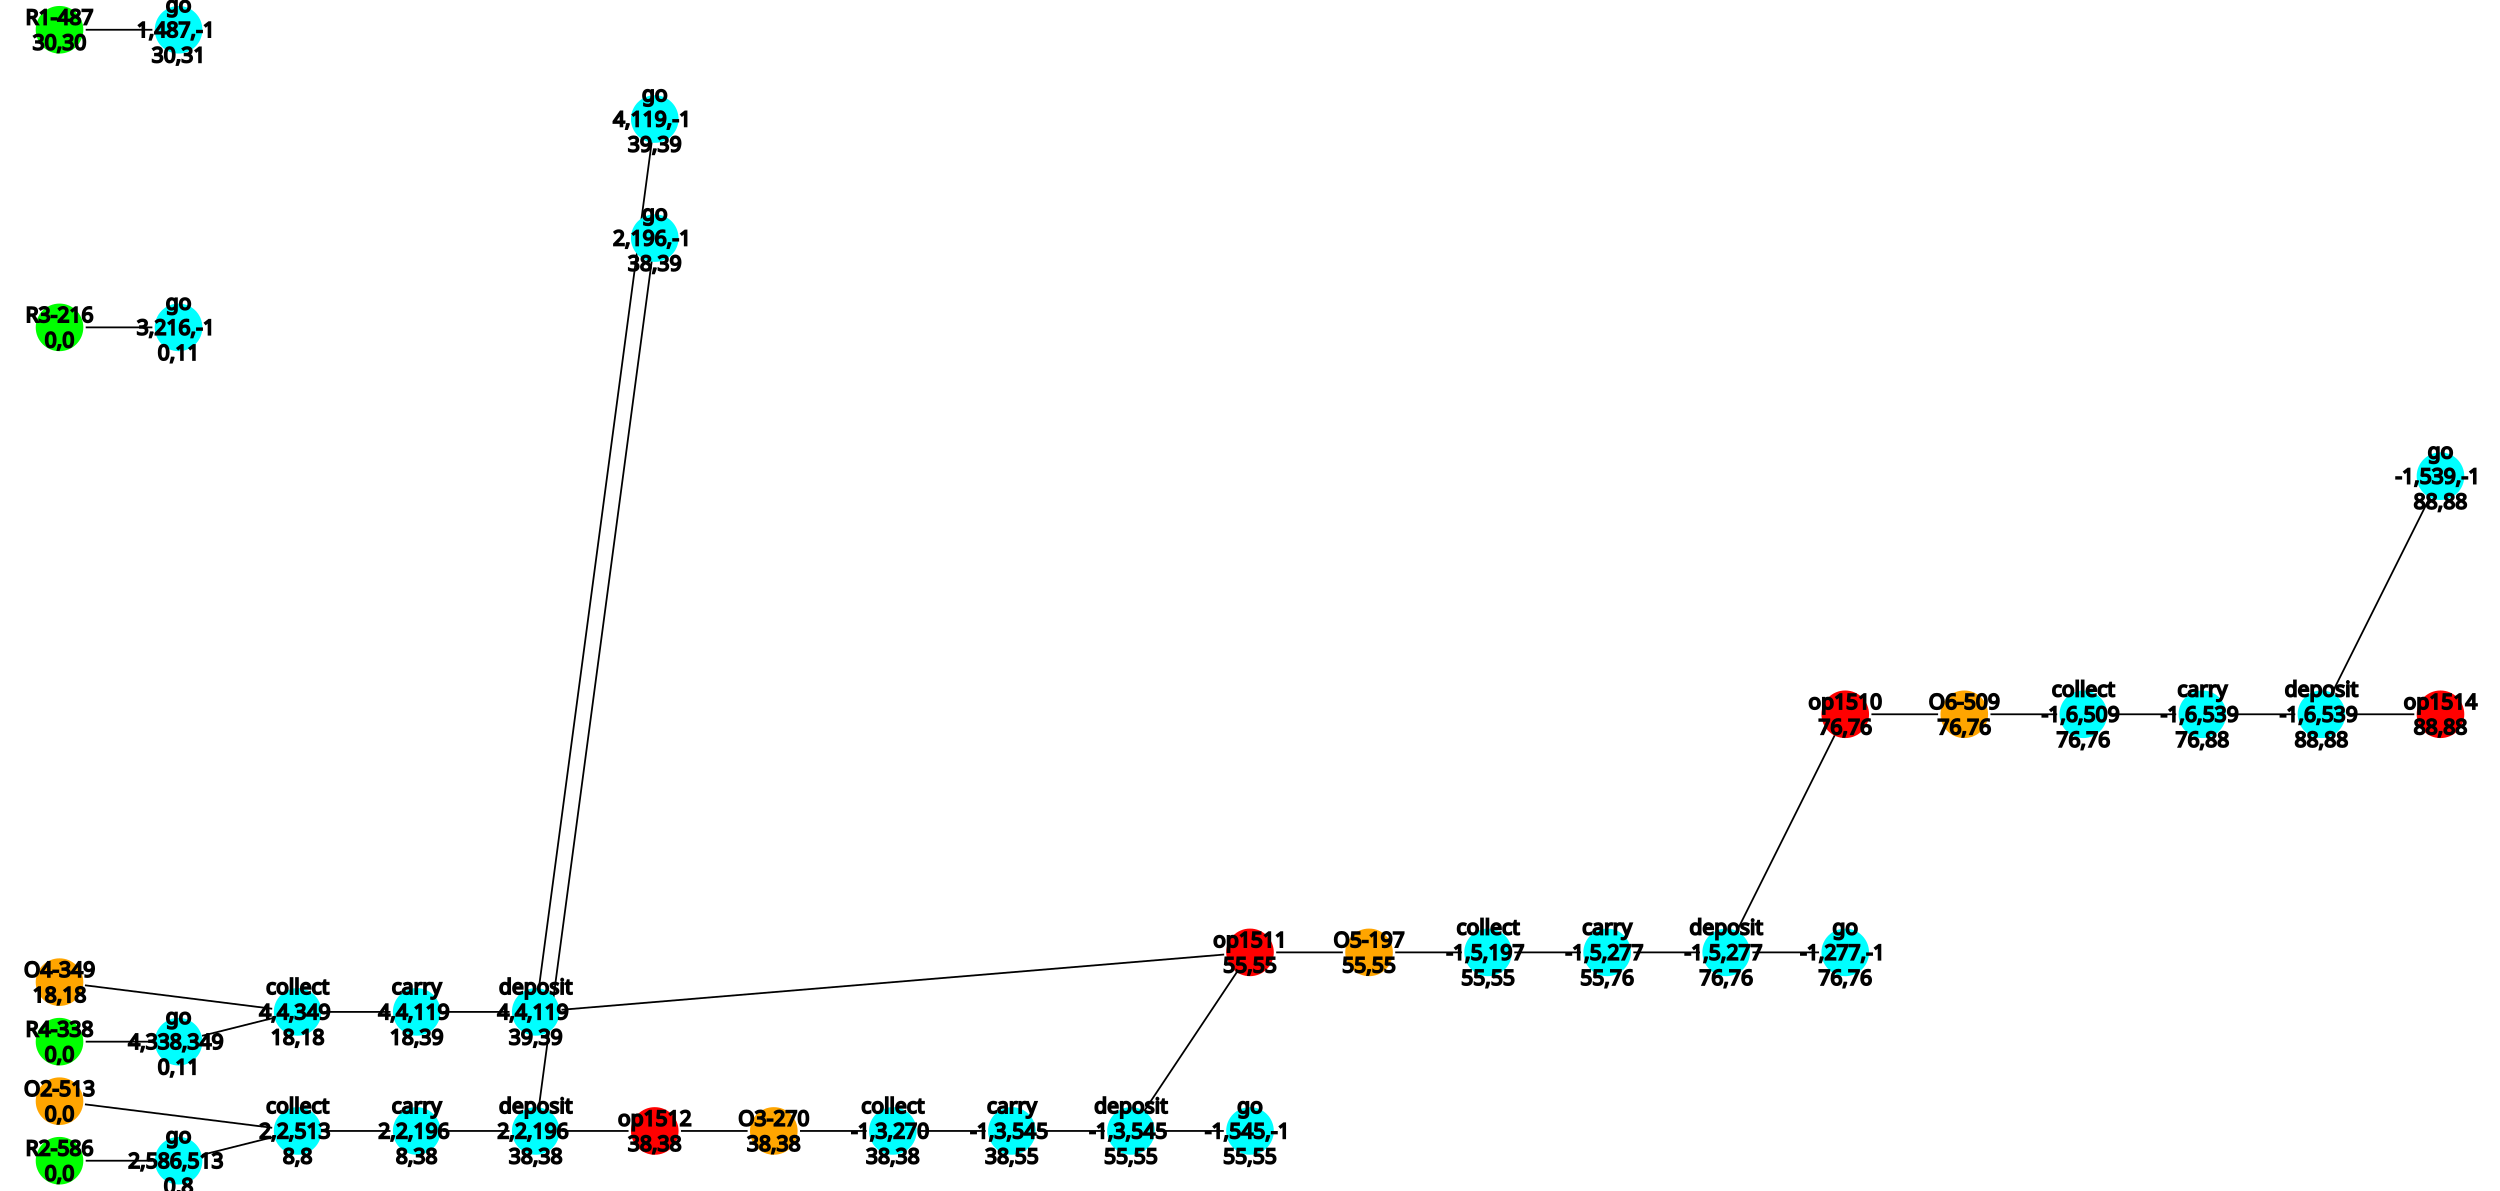
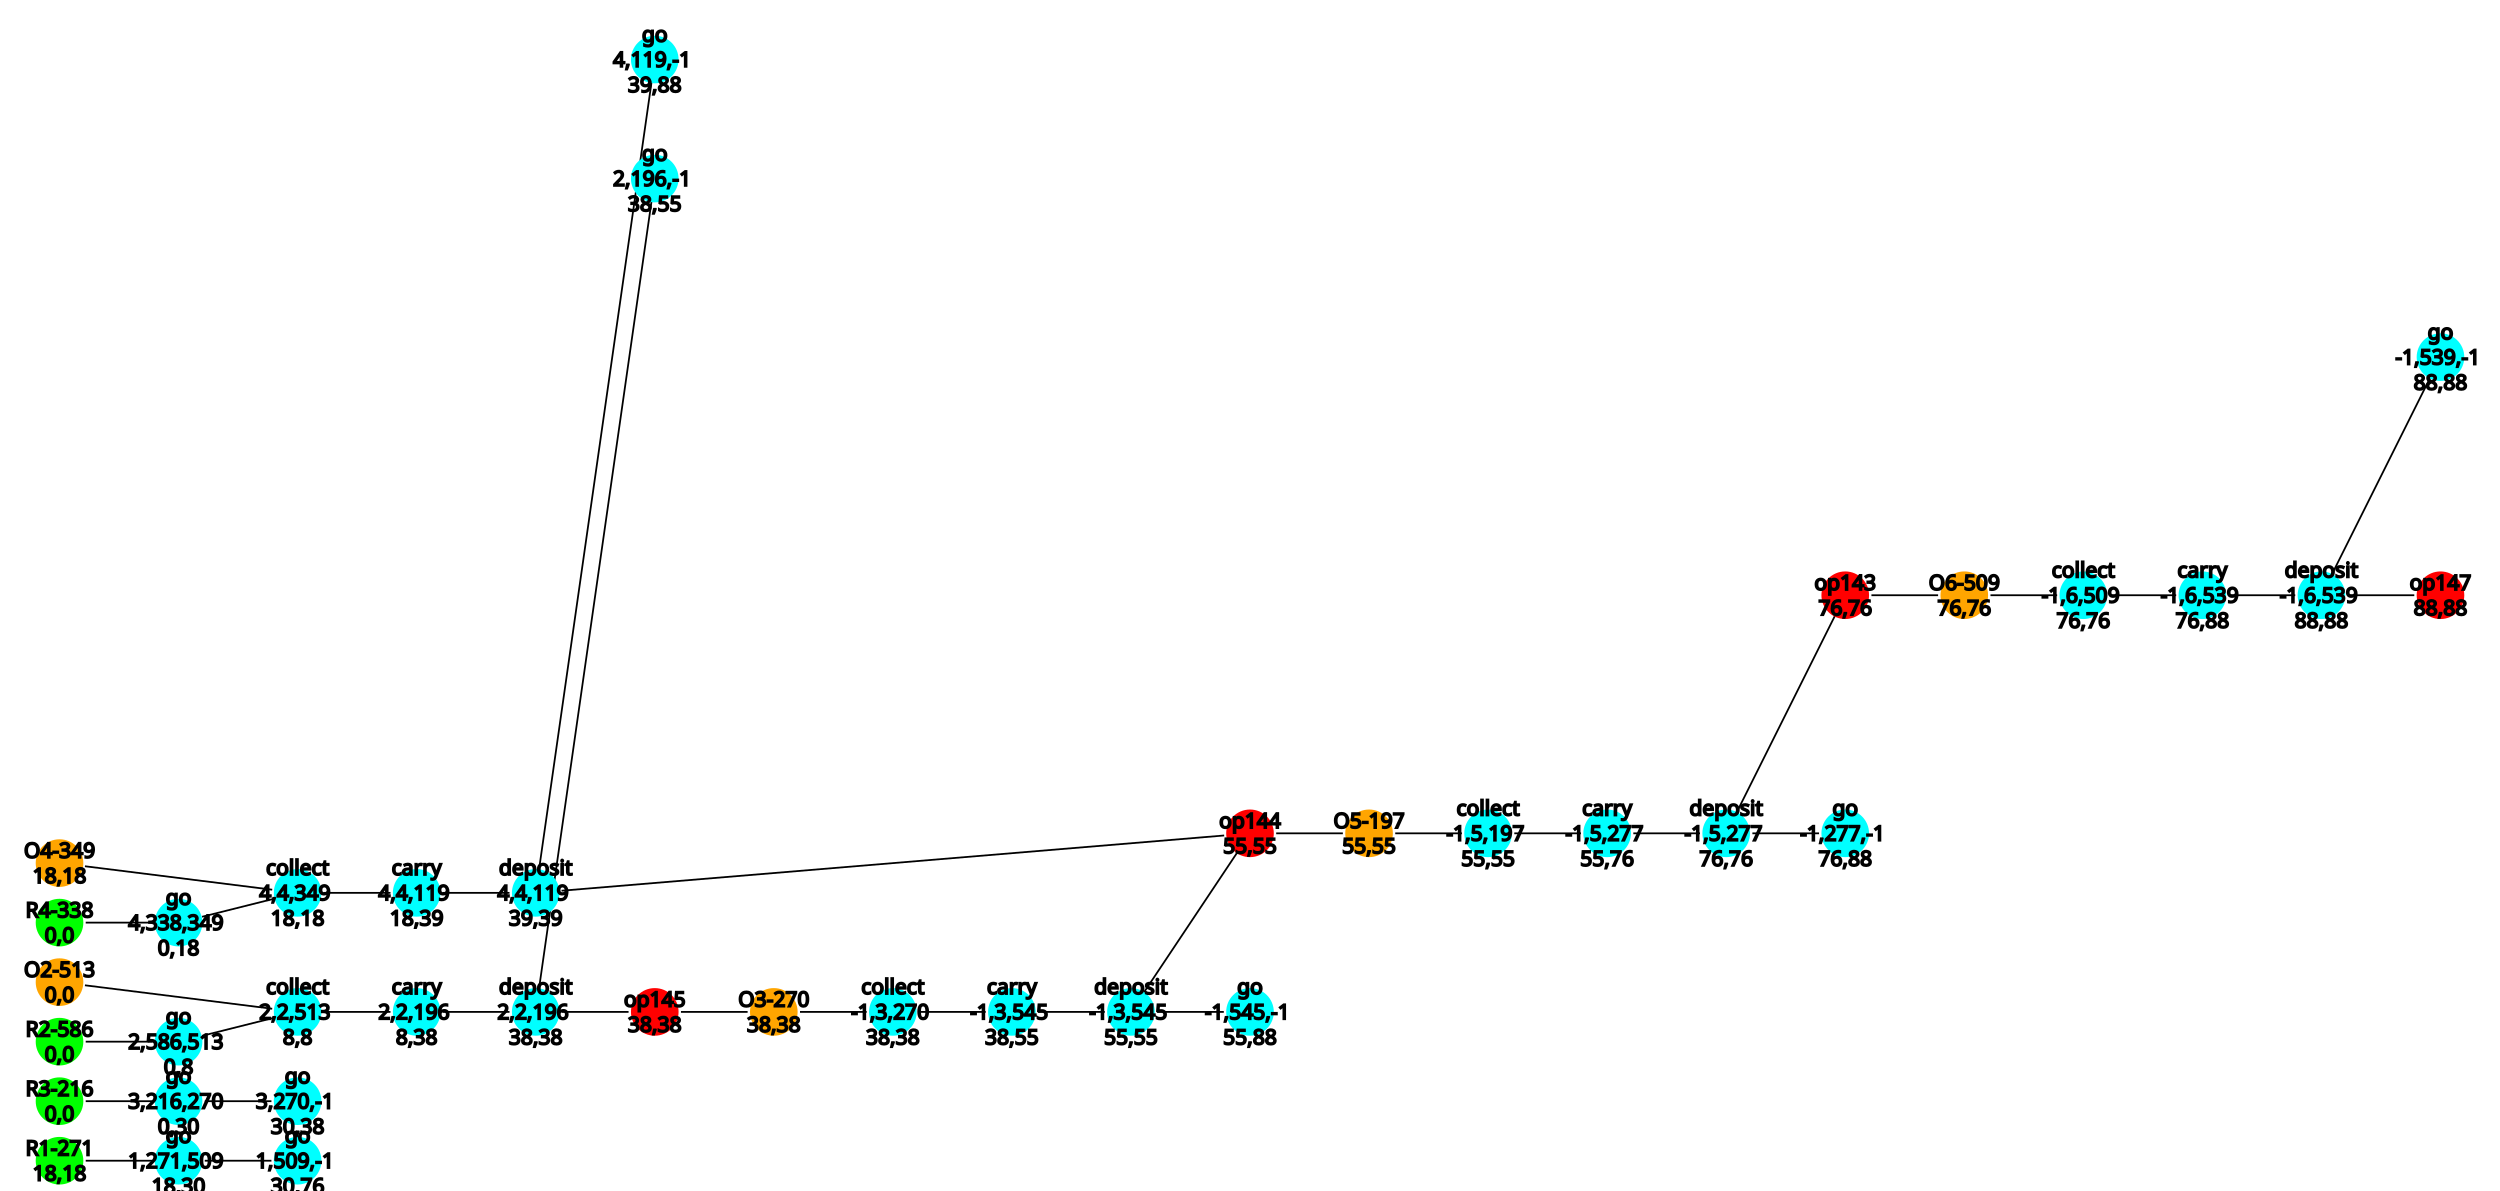
<svg xmlns="http://www.w3.org/2000/svg" version="1.2" width="420mm" height="200mm" viewBox="0 0 420 200" stroke="none" fill="#000000" stroke-width="0.3" font-size="3.88">
  <defs>
    <marker id="arrow" markerWidth="15" markerHeight="7" refX="5" refY="3.5" orient="auto" markerUnits="strokeWidth">
      <path d="M0,0 L15,3.5 L0,7 z" stroke="context-stroke" fill="context-stroke" />
    </marker>
  </defs>
-   <g stroke="#000000" id="img-dba29fe2-1">
-     <g transform="translate(40,192.5)">
-       <path fill="none" d="M-6.06,1.52 L 6.06 -1.52" class="primitive" />
-     </g>
-     <g transform="translate(380,120)">
-       <path fill="none" d="M-5.6,0 L 5.6 0" class="primitive" />
-     </g>
-     <g transform="translate(60,170)">
-       <path fill="none" d="M-5.6,0 L 5.6 0" class="primitive" />
-     </g>
-     <g transform="translate(160,190)">
-       <path fill="none" d="M-5.6,0 L 5.6 0" class="primitive" />
-     </g>
-     <g transform="translate(300,160)">
-       <path fill="none" d="M-5.6,0 L 5.6 0" class="primitive" />
-     </g>
-     <g transform="translate(300,140)">
-       <path fill="none" d="M-8.93,17.87 L 8.93 -17.87" class="primitive" />
-     </g>
+   <g stroke="#000000" id="img-fe31cd5f-1">
    <g transform="translate(40,172.5)">
      <path fill="none" d="M-6.06,1.52 L 6.06 -1.52" class="primitive" />
    </g>
-     <g transform="translate(240,160)">
-       <path fill="none" d="M-5.6,0 L 5.6 0" class="primitive" />
-     </g>
-     <g transform="translate(280,160)">
-       <path fill="none" d="M-5.6,0 L 5.6 0" class="primitive" />
-     </g>
-     <g transform="translate(20,55)">
-       <path fill="none" d="M-5.6,0 L 5.6 0" class="primitive" />
-     </g>
-     <g transform="translate(20,5)">
-       <path fill="none" d="M-5.6,0 L 5.6 0" class="primitive" />
-     </g>
-     <g transform="translate(120,190)">
-       <path fill="none" d="M-5.6,0 L 5.6 0" class="primitive" />
-     </g>
-     <g transform="translate(100,190)">
-       <path fill="none" d="M-5.6,0 L 5.6 0" class="primitive" />
-     </g>
-     <g transform="translate(100,115)">
-       <path fill="none" d="M-9.71,72.8 L 9.71 -72.8" class="primitive" />
+     <g transform="translate(380,100)">
+       <path fill="none" d="M-5.6,0 L 5.6 0" class="primitive" />
+     </g>
+     <g transform="translate(60,150)">
+       <path fill="none" d="M-5.6,0 L 5.6 0" class="primitive" />
+     </g>
+     <g transform="translate(160,170)">
+       <path fill="none" d="M-5.6,0 L 5.6 0" class="primitive" />
+     </g>
+     <g transform="translate(300,140)">
+       <path fill="none" d="M-5.6,0 L 5.6 0" class="primitive" />
+     </g>
+     <g transform="translate(300,120)">
+       <path fill="none" d="M-8.93,17.87 L 8.93 -17.87" class="primitive" />
+     </g>
+     <g transform="translate(40,152.5)">
+       <path fill="none" d="M-6.06,1.52 L 6.06 -1.52" class="primitive" />
+     </g>
+     <g transform="translate(240,140)">
+       <path fill="none" d="M-5.6,0 L 5.6 0" class="primitive" />
+     </g>
+     <g transform="translate(280,140)">
+       <path fill="none" d="M-5.6,0 L 5.6 0" class="primitive" />
+     </g>
+     <g transform="translate(20,185)">
+       <path fill="none" d="M-5.6,0 L 5.6 0" class="primitive" />
+     </g>
+     <g transform="translate(20,195)">
+       <path fill="none" d="M-5.6,0 L 5.6 0" class="primitive" />
+     </g>
+     <g transform="translate(120,170)">
+       <path fill="none" d="M-5.6,0 L 5.6 0" class="primitive" />
+     </g>
+     <g transform="translate(100,170)">
+       <path fill="none" d="M-5.6,0 L 5.6 0" class="primitive" />
+     </g>
+     <g transform="translate(100,100)">
+       <path fill="none" d="M-9.69,67.81 L 9.69 -67.81" class="primitive" />
+     </g>
+     <g transform="translate(30,147.5)">
+       <path fill="none" d="M-15.73,-1.97 L 15.73 1.97" class="primitive" />
    </g>
    <g transform="translate(30,167.5)">
      <path fill="none" d="M-15.73,-1.97 L 15.73 1.97" class="primitive" />
    </g>
-     <g transform="translate(30,187.5)">
-       <path fill="none" d="M-15.73,-1.97 L 15.73 1.97" class="primitive" />
-     </g>
-     <g transform="translate(360,120)">
-       <path fill="none" d="M-5.6,0 L 5.6 0" class="primitive" />
-     </g>
-     <g transform="translate(60,190)">
-       <path fill="none" d="M-5.6,0 L 5.6 0" class="primitive" />
-     </g>
-     <g transform="translate(320,120)">
-       <path fill="none" d="M-5.6,0 L 5.6 0" class="primitive" />
-     </g>
-     <g transform="translate(100,95)">
-       <path fill="none" d="M-9.71,72.8 L 9.71 -72.8" class="primitive" />
-     </g>
-     <g transform="translate(150,165)">
+     <g transform="translate(360,100)">
+       <path fill="none" d="M-5.6,0 L 5.6 0" class="primitive" />
+     </g>
+     <g transform="translate(60,170)">
+       <path fill="none" d="M-5.6,0 L 5.6 0" class="primitive" />
+     </g>
+     <g transform="translate(320,100)">
+       <path fill="none" d="M-5.6,0 L 5.6 0" class="primitive" />
+     </g>
+     <g transform="translate(100,80)">
+       <path fill="none" d="M-9.69,67.81 L 9.69 -67.81" class="primitive" />
+     </g>
+     <g transform="translate(150,145)">
      <path fill="none" d="M-55.66,4.64 L 55.66 -4.64" class="primitive" />
    </g>
-     <g transform="translate(200,190)">
-       <path fill="none" d="M-5.6,0 L 5.6 0" class="primitive" />
-     </g>
-     <g transform="translate(200,175)">
+     <g transform="translate(40,185)">
+       <path fill="none" d="M-5.6,0 L 5.6 0" class="primitive" />
+     </g>
+     <g transform="translate(200,170)">
+       <path fill="none" d="M-5.6,0 L 5.6 0" class="primitive" />
+     </g>
+     <g transform="translate(200,155)">
      <path fill="none" d="M-8.61,12.91 L 8.61 -12.91" class="primitive" />
    </g>
+     <g transform="translate(20,155)">
+       <path fill="none" d="M-5.6,0 L 5.6 0" class="primitive" />
+     </g>
+     <g transform="translate(80,170)">
+       <path fill="none" d="M-5.6,0 L 5.6 0" class="primitive" />
+     </g>
    <g transform="translate(20,175)">
      <path fill="none" d="M-5.6,0 L 5.6 0" class="primitive" />
    </g>
-     <g transform="translate(80,190)">
-       <path fill="none" d="M-5.6,0 L 5.6 0" class="primitive" />
-     </g>
-     <g transform="translate(20,195)">
-       <path fill="none" d="M-5.6,0 L 5.6 0" class="primitive" />
-     </g>
-     <g transform="translate(260,160)">
-       <path fill="none" d="M-5.6,0 L 5.6 0" class="primitive" />
-     </g>
-     <g transform="translate(140,190)">
-       <path fill="none" d="M-5.6,0 L 5.6 0" class="primitive" />
-     </g>
-     <g transform="translate(80,170)">
-       <path fill="none" d="M-5.6,0 L 5.6 0" class="primitive" />
-     </g>
-     <g transform="translate(400,120)">
+     <g transform="translate(260,140)">
+       <path fill="none" d="M-5.6,0 L 5.6 0" class="primitive" />
+     </g>
+     <g transform="translate(140,170)">
+       <path fill="none" d="M-5.6,0 L 5.6 0" class="primitive" />
+     </g>
+     <g transform="translate(80,150)">
      <path fill="none" d="M-5.6,0 L 5.6 0" class="primitive" />
    </g>
    <g transform="translate(400,100)">
+       <path fill="none" d="M-5.6,0 L 5.6 0" class="primitive" />
+     </g>
+     <g transform="translate(400,80)">
      <path fill="none" d="M-8.93,17.87 L 8.93 -17.87" class="primitive" />
    </g>
-     <g transform="translate(180,190)">
-       <path fill="none" d="M-5.6,0 L 5.6 0" class="primitive" />
-     </g>
-     <g transform="translate(340,120)">
-       <path fill="none" d="M-5.6,0 L 5.6 0" class="primitive" />
-     </g>
-     <g transform="translate(220,160)">
-       <path fill="none" d="M-5.6,0 L 5.6 0" class="primitive" />
-     </g>
-   </g>
-   <g fill="#00FFFF" id="img-dba29fe2-2">
+     <g transform="translate(180,170)">
+       <path fill="none" d="M-5.6,0 L 5.6 0" class="primitive" />
+     </g>
+     <g transform="translate(40,195)">
+       <path fill="none" d="M-5.6,0 L 5.6 0" class="primitive" />
+     </g>
+     <g transform="translate(340,100)">
+       <path fill="none" d="M-5.6,0 L 5.6 0" class="primitive" />
+     </g>
+     <g transform="translate(220,140)">
+       <path fill="none" d="M-5.6,0 L 5.6 0" class="primitive" />
+     </g>
+   </g>
+   <g fill="#00FFFF" id="img-fe31cd5f-2">
+     <g transform="translate(50,195)">
+       <circle cx="0" cy="0" r="4" class="primitive" />
+     </g>
+   </g>
+   <g fill="#00FFFF" id="img-fe31cd5f-3">
+     <g transform="translate(50,185)">
+       <circle cx="0" cy="0" r="4" class="primitive" />
+     </g>
+   </g>
+   <g fill="#00FFFF" id="img-fe31cd5f-4">
+     <g transform="translate(30,175)">
+       <circle cx="0" cy="0" r="4" class="primitive" />
+     </g>
+   </g>
+   <g fill="#00FFFF" id="img-fe31cd5f-5">
+     <g transform="translate(370,100)">
+       <circle cx="0" cy="0" r="4" class="primitive" />
+     </g>
+   </g>
+   <g fill="#00FFFF" id="img-fe31cd5f-6">
+     <g transform="translate(210,170)">
+       <circle cx="0" cy="0" r="4" class="primitive" />
+     </g>
+   </g>
+   <g fill="#00FFFF" id="img-fe31cd5f-7">
+     <g transform="translate(310,140)">
+       <circle cx="0" cy="0" r="4" class="primitive" />
+     </g>
+   </g>
+   <g fill="#FF0000" id="img-fe31cd5f-8">
+     <g transform="translate(410,100)">
+       <circle cx="0" cy="0" r="4" class="primitive" />
+     </g>
+   </g>
+   <g fill="#00FFFF" id="img-fe31cd5f-9">
+     <g transform="translate(50,150)">
+       <circle cx="0" cy="0" r="4" class="primitive" />
+     </g>
+   </g>
+   <g fill="#00FFFF" id="img-fe31cd5f-10">
+     <g transform="translate(150,170)">
+       <circle cx="0" cy="0" r="4" class="primitive" />
+     </g>
+   </g>
+   <g fill="#00FFFF" id="img-fe31cd5f-11">
+     <g transform="translate(290,140)">
+       <circle cx="0" cy="0" r="4" class="primitive" />
+     </g>
+   </g>
+   <g fill="#00FFFF" id="img-fe31cd5f-12">
+     <g transform="translate(30,155)">
+       <circle cx="0" cy="0" r="4" class="primitive" />
+     </g>
+   </g>
+   <g fill="#FFA500" id="img-fe31cd5f-13">
+     <g transform="translate(230,140)">
+       <circle cx="0" cy="0" r="4" class="primitive" />
+     </g>
+   </g>
+   <g fill="#00FFFF" id="img-fe31cd5f-14">
+     <g transform="translate(270,140)">
+       <circle cx="0" cy="0" r="4" class="primitive" />
+     </g>
+   </g>
+   <g fill="#00FF00" id="img-fe31cd5f-15">
+     <g transform="translate(10,185)">
+       <circle cx="0" cy="0" r="4" class="primitive" />
+     </g>
+   </g>
+   <g fill="#00FF00" id="img-fe31cd5f-16">
+     <g transform="translate(10,195)">
+       <circle cx="0" cy="0" r="4" class="primitive" />
+     </g>
+   </g>
+   <g fill="#FF0000" id="img-fe31cd5f-17">
+     <g transform="translate(110,170)">
+       <circle cx="0" cy="0" r="4" class="primitive" />
+     </g>
+   </g>
+   <g fill="#00FFFF" id="img-fe31cd5f-18">
+     <g transform="translate(90,170)">
+       <circle cx="0" cy="0" r="4" class="primitive" />
+     </g>
+   </g>
+   <g fill="#00FFFF" id="img-fe31cd5f-19">
+     <g transform="translate(410,60)">
+       <circle cx="0" cy="0" r="4" class="primitive" />
+     </g>
+   </g>
+   <g fill="#FFA500" id="img-fe31cd5f-20">
+     <g transform="translate(10,145)">
+       <circle cx="0" cy="0" r="4" class="primitive" />
+     </g>
+   </g>
+   <g fill="#FFA500" id="img-fe31cd5f-21">
+     <g transform="translate(10,165)">
+       <circle cx="0" cy="0" r="4" class="primitive" />
+     </g>
+   </g>
+   <g fill="#00FFFF" id="img-fe31cd5f-22">
+     <g transform="translate(350,100)">
+       <circle cx="0" cy="0" r="4" class="primitive" />
+     </g>
+   </g>
+   <g fill="#00FFFF" id="img-fe31cd5f-23">
+     <g transform="translate(50,170)">
+       <circle cx="0" cy="0" r="4" class="primitive" />
+     </g>
+   </g>
+   <g fill="#FF0000" id="img-fe31cd5f-24">
+     <g transform="translate(310,100)">
+       <circle cx="0" cy="0" r="4" class="primitive" />
+     </g>
+   </g>
+   <g fill="#00FFFF" id="img-fe31cd5f-25">
+     <g transform="translate(90,150)">
+       <circle cx="0" cy="0" r="4" class="primitive" />
+     </g>
+   </g>
+   <g fill="#00FFFF" id="img-fe31cd5f-26">
+     <g transform="translate(30,185)">
+       <circle cx="0" cy="0" r="4" class="primitive" />
+     </g>
+   </g>
+   <g fill="#00FFFF" id="img-fe31cd5f-27">
+     <g transform="translate(110,30)">
+       <circle cx="0" cy="0" r="4" class="primitive" />
+     </g>
+   </g>
+   <g fill="#00FFFF" id="img-fe31cd5f-28">
+     <g transform="translate(190,170)">
+       <circle cx="0" cy="0" r="4" class="primitive" />
+     </g>
+   </g>
+   <g fill="#00FF00" id="img-fe31cd5f-29">
+     <g transform="translate(10,155)">
+       <circle cx="0" cy="0" r="4" class="primitive" />
+     </g>
+   </g>
+   <g fill="#00FFFF" id="img-fe31cd5f-30">
+     <g transform="translate(70,170)">
+       <circle cx="0" cy="0" r="4" class="primitive" />
+     </g>
+   </g>
+   <g fill="#00FFFF" id="img-fe31cd5f-31">
+     <g transform="translate(110,10)">
+       <circle cx="0" cy="0" r="4" class="primitive" />
+     </g>
+   </g>
+   <g fill="#00FF00" id="img-fe31cd5f-32">
+     <g transform="translate(10,175)">
+       <circle cx="0" cy="0" r="4" class="primitive" />
+     </g>
+   </g>
+   <g fill="#00FFFF" id="img-fe31cd5f-33">
+     <g transform="translate(250,140)">
+       <circle cx="0" cy="0" r="4" class="primitive" />
+     </g>
+   </g>
+   <g fill="#FFA500" id="img-fe31cd5f-34">
+     <g transform="translate(130,170)">
+       <circle cx="0" cy="0" r="4" class="primitive" />
+     </g>
+   </g>
+   <g fill="#00FFFF" id="img-fe31cd5f-35">
+     <g transform="translate(70,150)">
+       <circle cx="0" cy="0" r="4" class="primitive" />
+     </g>
+   </g>
+   <g fill="#00FFFF" id="img-fe31cd5f-36">
+     <g transform="translate(390,100)">
+       <circle cx="0" cy="0" r="4" class="primitive" />
+     </g>
+   </g>
+   <g fill="#00FFFF" id="img-fe31cd5f-37">
+     <g transform="translate(170,170)">
+       <circle cx="0" cy="0" r="4" class="primitive" />
+     </g>
+   </g>
+   <g fill="#00FFFF" id="img-fe31cd5f-38">
    <g transform="translate(30,195)">
      <circle cx="0" cy="0" r="4" class="primitive" />
    </g>
  </g>
-   <g fill="#00FFFF" id="img-dba29fe2-3">
-     <g transform="translate(370,120)">
-       <circle cx="0" cy="0" r="4" class="primitive" />
-     </g>
-   </g>
-   <g fill="#00FFFF" id="img-dba29fe2-4">
-     <g transform="translate(210,190)">
-       <circle cx="0" cy="0" r="4" class="primitive" />
-     </g>
-   </g>
-   <g fill="#00FFFF" id="img-dba29fe2-5">
-     <g transform="translate(310,160)">
-       <circle cx="0" cy="0" r="4" class="primitive" />
-     </g>
-   </g>
-   <g fill="#FF0000" id="img-dba29fe2-6">
-     <g transform="translate(410,120)">
-       <circle cx="0" cy="0" r="4" class="primitive" />
-     </g>
-   </g>
-   <g fill="#00FFFF" id="img-dba29fe2-7">
-     <g transform="translate(50,170)">
-       <circle cx="0" cy="0" r="4" class="primitive" />
-     </g>
-   </g>
-   <g fill="#00FFFF" id="img-dba29fe2-8">
-     <g transform="translate(150,190)">
-       <circle cx="0" cy="0" r="4" class="primitive" />
-     </g>
-   </g>
-   <g fill="#00FFFF" id="img-dba29fe2-9">
-     <g transform="translate(290,160)">
-       <circle cx="0" cy="0" r="4" class="primitive" />
-     </g>
-   </g>
-   <g fill="#00FFFF" id="img-dba29fe2-10">
+   <g fill="#FFA500" id="img-fe31cd5f-39">
+     <g transform="translate(330,100)">
+       <circle cx="0" cy="0" r="4" class="primitive" />
+     </g>
+   </g>
+   <g fill="#FF0000" id="img-fe31cd5f-40">
+     <g transform="translate(210,140)">
+       <circle cx="0" cy="0" r="4" class="primitive" />
+     </g>
+   </g>
+   <g font-family="futura" font-size="3.53" stroke="#000000" id="img-fe31cd5f-41">
+     <g transform="translate(50,195)">
+       <g class="primitive">
+         <text text-anchor="middle" dy="-0.85em">go<tspan x="0" dy="1.2em">1,509,-1</tspan>
+           <tspan x="0" dy="1.2em">30,76</tspan>
+         </text>
+       </g>
+     </g>
+     <g transform="translate(50,185)">
+       <g class="primitive">
+         <text text-anchor="middle" dy="-0.85em">go<tspan x="0" dy="1.2em">3,270,-1</tspan>
+           <tspan x="0" dy="1.2em">30,38</tspan>
+         </text>
+       </g>
+     </g>
    <g transform="translate(30,175)">
-       <circle cx="0" cy="0" r="4" class="primitive" />
-     </g>
-   </g>
-   <g fill="#FFA500" id="img-dba29fe2-11">
-     <g transform="translate(230,160)">
-       <circle cx="0" cy="0" r="4" class="primitive" />
-     </g>
-   </g>
-   <g fill="#00FFFF" id="img-dba29fe2-12">
-     <g transform="translate(270,160)">
-       <circle cx="0" cy="0" r="4" class="primitive" />
-     </g>
-   </g>
-   <g fill="#00FF00" id="img-dba29fe2-13">
-     <g transform="translate(10,55)">
-       <circle cx="0" cy="0" r="4" class="primitive" />
-     </g>
-   </g>
-   <g fill="#00FF00" id="img-dba29fe2-14">
-     <g transform="translate(10,5)">
-       <circle cx="0" cy="0" r="4" class="primitive" />
-     </g>
-   </g>
-   <g fill="#FF0000" id="img-dba29fe2-15">
-     <g transform="translate(110,190)">
-       <circle cx="0" cy="0" r="4" class="primitive" />
-     </g>
-   </g>
-   <g fill="#00FFFF" id="img-dba29fe2-16">
-     <g transform="translate(90,190)">
-       <circle cx="0" cy="0" r="4" class="primitive" />
-     </g>
-   </g>
-   <g fill="#00FFFF" id="img-dba29fe2-17">
-     <g transform="translate(410,80)">
-       <circle cx="0" cy="0" r="4" class="primitive" />
-     </g>
-   </g>
-   <g fill="#FFA500" id="img-dba29fe2-18">
-     <g transform="translate(10,165)">
-       <circle cx="0" cy="0" r="4" class="primitive" />
-     </g>
-   </g>
-   <g fill="#FFA500" id="img-dba29fe2-19">
-     <g transform="translate(10,185)">
-       <circle cx="0" cy="0" r="4" class="primitive" />
-     </g>
-   </g>
-   <g fill="#00FFFF" id="img-dba29fe2-20">
-     <g transform="translate(350,120)">
-       <circle cx="0" cy="0" r="4" class="primitive" />
-     </g>
-   </g>
-   <g fill="#00FFFF" id="img-dba29fe2-21">
-     <g transform="translate(50,190)">
-       <circle cx="0" cy="0" r="4" class="primitive" />
-     </g>
-   </g>
-   <g fill="#FF0000" id="img-dba29fe2-22">
-     <g transform="translate(310,120)">
-       <circle cx="0" cy="0" r="4" class="primitive" />
-     </g>
-   </g>
-   <g fill="#00FFFF" id="img-dba29fe2-23">
-     <g transform="translate(90,170)">
-       <circle cx="0" cy="0" r="4" class="primitive" />
-     </g>
-   </g>
-   <g fill="#00FFFF" id="img-dba29fe2-24">
-     <g transform="translate(30,55)">
-       <circle cx="0" cy="0" r="4" class="primitive" />
-     </g>
-   </g>
-   <g fill="#00FFFF" id="img-dba29fe2-25">
-     <g transform="translate(110,40)">
-       <circle cx="0" cy="0" r="4" class="primitive" />
-     </g>
-   </g>
-   <g fill="#00FFFF" id="img-dba29fe2-26">
-     <g transform="translate(190,190)">
-       <circle cx="0" cy="0" r="4" class="primitive" />
-     </g>
-   </g>
-   <g fill="#00FF00" id="img-dba29fe2-27">
-     <g transform="translate(10,175)">
-       <circle cx="0" cy="0" r="4" class="primitive" />
-     </g>
-   </g>
-   <g fill="#00FFFF" id="img-dba29fe2-28">
-     <g transform="translate(70,190)">
-       <circle cx="0" cy="0" r="4" class="primitive" />
-     </g>
-   </g>
-   <g fill="#00FFFF" id="img-dba29fe2-29">
-     <g transform="translate(110,20)">
-       <circle cx="0" cy="0" r="4" class="primitive" />
-     </g>
-   </g>
-   <g fill="#00FF00" id="img-dba29fe2-30">
-     <g transform="translate(10,195)">
-       <circle cx="0" cy="0" r="4" class="primitive" />
-     </g>
-   </g>
-   <g fill="#00FFFF" id="img-dba29fe2-31">
-     <g transform="translate(250,160)">
-       <circle cx="0" cy="0" r="4" class="primitive" />
-     </g>
-   </g>
-   <g fill="#FFA500" id="img-dba29fe2-32">
-     <g transform="translate(130,190)">
-       <circle cx="0" cy="0" r="4" class="primitive" />
-     </g>
-   </g>
-   <g fill="#00FFFF" id="img-dba29fe2-33">
-     <g transform="translate(70,170)">
-       <circle cx="0" cy="0" r="4" class="primitive" />
-     </g>
-   </g>
-   <g fill="#00FFFF" id="img-dba29fe2-34">
-     <g transform="translate(390,120)">
-       <circle cx="0" cy="0" r="4" class="primitive" />
-     </g>
-   </g>
-   <g fill="#00FFFF" id="img-dba29fe2-35">
-     <g transform="translate(170,190)">
-       <circle cx="0" cy="0" r="4" class="primitive" />
-     </g>
-   </g>
-   <g fill="#00FFFF" id="img-dba29fe2-36">
-     <g transform="translate(30,5)">
-       <circle cx="0" cy="0" r="4" class="primitive" />
-     </g>
-   </g>
-   <g fill="#FFA500" id="img-dba29fe2-37">
-     <g transform="translate(330,120)">
-       <circle cx="0" cy="0" r="4" class="primitive" />
-     </g>
-   </g>
-   <g fill="#FF0000" id="img-dba29fe2-38">
-     <g transform="translate(210,160)">
-       <circle cx="0" cy="0" r="4" class="primitive" />
-     </g>
-   </g>
-   <g font-family="futura" font-size="3.53" stroke="#000000" id="img-dba29fe2-39">
-     <g transform="translate(30,195)">
      <g class="primitive">
        <text text-anchor="middle" dy="-0.85em">go<tspan x="0" dy="1.2em">2,586,513</tspan>
          <tspan x="0" dy="1.2em">0,8</tspan>
        </text>
      </g>
    </g>
-     <g transform="translate(370,120)">
+     <g transform="translate(370,100)">
      <g class="primitive">
        <text text-anchor="middle" dy="-0.85em">carry<tspan x="0" dy="1.2em">-1,6,539</tspan>
          <tspan x="0" dy="1.2em">76,88</tspan>
        </text>
      </g>
    </g>
-     <g transform="translate(210,190)">
+     <g transform="translate(210,170)">
      <g class="primitive">
        <text text-anchor="middle" dy="-0.85em">go<tspan x="0" dy="1.2em">-1,545,-1</tspan>
-           <tspan x="0" dy="1.2em">55,55</tspan>
-         </text>
-       </g>
-     </g>
-     <g transform="translate(310,160)">
+           <tspan x="0" dy="1.2em">55,88</tspan>
+         </text>
+       </g>
+     </g>
+     <g transform="translate(310,140)">
      <g class="primitive">
        <text text-anchor="middle" dy="-0.85em">go<tspan x="0" dy="1.2em">-1,277,-1</tspan>
-           <tspan x="0" dy="1.2em">76,76</tspan>
-         </text>
-       </g>
-     </g>
-     <g transform="translate(410,120)">
-       <g class="primitive">
-         <text text-anchor="middle" dy="-0.25em">op1514<tspan x="0" dy="1.2em">88,88</tspan>
-         </text>
-       </g>
-     </g>
-     <g transform="translate(50,170)">
+           <tspan x="0" dy="1.2em">76,88</tspan>
+         </text>
+       </g>
+     </g>
+     <g transform="translate(410,100)">
+       <g class="primitive">
+         <text text-anchor="middle" dy="-0.25em">op147<tspan x="0" dy="1.2em">88,88</tspan>
+         </text>
+       </g>
+     </g>
+     <g transform="translate(50,150)">
      <g class="primitive">
        <text text-anchor="middle" dy="-0.85em">collect<tspan x="0" dy="1.2em">4,4,349</tspan>
          <tspan x="0" dy="1.2em">18,18</tspan>
        </text>
      </g>
    </g>
-     <g transform="translate(150,190)">
+     <g transform="translate(150,170)">
      <g class="primitive">
        <text text-anchor="middle" dy="-0.85em">collect<tspan x="0" dy="1.2em">-1,3,270</tspan>
          <tspan x="0" dy="1.2em">38,38</tspan>
        </text>
      </g>
    </g>
-     <g transform="translate(290,160)">
+     <g transform="translate(290,140)">
      <g class="primitive">
        <text text-anchor="middle" dy="-0.85em">deposit<tspan x="0" dy="1.2em">-1,5,277</tspan>
          <tspan x="0" dy="1.2em">76,76</tspan>
        </text>
      </g>
    </g>
-     <g transform="translate(30,175)">
+     <g transform="translate(30,155)">
      <g class="primitive">
        <text text-anchor="middle" dy="-0.85em">go<tspan x="0" dy="1.2em">4,338,349</tspan>
-           <tspan x="0" dy="1.2em">0,11</tspan>
-         </text>
-       </g>
-     </g>
-     <g transform="translate(230,160)">
+           <tspan x="0" dy="1.2em">0,18</tspan>
+         </text>
+       </g>
+     </g>
+     <g transform="translate(230,140)">
      <g class="primitive">
        <text text-anchor="middle" dy="-0.25em">O5-197<tspan x="0" dy="1.2em">55,55</tspan>
        </text>
      </g>
    </g>
-     <g transform="translate(270,160)">
+     <g transform="translate(270,140)">
      <g class="primitive">
        <text text-anchor="middle" dy="-0.85em">carry<tspan x="0" dy="1.2em">-1,5,277</tspan>
          <tspan x="0" dy="1.2em">55,76</tspan>
        </text>
      </g>
    </g>
-     <g transform="translate(10,55)">
+     <g transform="translate(10,185)">
      <g class="primitive">
        <text text-anchor="middle" dy="-0.25em">R3-216<tspan x="0" dy="1.2em">0,0</tspan>
        </text>
      </g>
    </g>
-     <g transform="translate(10,5)">
-       <g class="primitive">
-         <text text-anchor="middle" dy="-0.25em">R1-487<tspan x="0" dy="1.2em">30,30</tspan>
-         </text>
-       </g>
-     </g>
-     <g transform="translate(110,190)">
-       <g class="primitive">
-         <text text-anchor="middle" dy="-0.25em">op1512<tspan x="0" dy="1.2em">38,38</tspan>
-         </text>
-       </g>
-     </g>
-     <g transform="translate(90,190)">
+     <g transform="translate(10,195)">
+       <g class="primitive">
+         <text text-anchor="middle" dy="-0.25em">R1-271<tspan x="0" dy="1.2em">18,18</tspan>
+         </text>
+       </g>
+     </g>
+     <g transform="translate(110,170)">
+       <g class="primitive">
+         <text text-anchor="middle" dy="-0.25em">op145<tspan x="0" dy="1.2em">38,38</tspan>
+         </text>
+       </g>
+     </g>
+     <g transform="translate(90,170)">
      <g class="primitive">
        <text text-anchor="middle" dy="-0.85em">deposit<tspan x="0" dy="1.2em">2,2,196</tspan>
          <tspan x="0" dy="1.2em">38,38</tspan>
        </text>
      </g>
    </g>
-     <g transform="translate(410,80)">
+     <g transform="translate(410,60)">
      <g class="primitive">
        <text text-anchor="middle" dy="-0.85em">go<tspan x="0" dy="1.2em">-1,539,-1</tspan>
          <tspan x="0" dy="1.2em">88,88</tspan>
        </text>
      </g>
    </g>
+     <g transform="translate(10,145)">
+       <g class="primitive">
+         <text text-anchor="middle" dy="-0.25em">O4-349<tspan x="0" dy="1.2em">18,18</tspan>
+         </text>
+       </g>
+     </g>
    <g transform="translate(10,165)">
      <g class="primitive">
-         <text text-anchor="middle" dy="-0.25em">O4-349<tspan x="0" dy="1.2em">18,18</tspan>
-         </text>
-       </g>
-     </g>
-     <g transform="translate(10,185)">
-       <g class="primitive">
        <text text-anchor="middle" dy="-0.25em">O2-513<tspan x="0" dy="1.2em">0,0</tspan>
        </text>
      </g>
    </g>
-     <g transform="translate(350,120)">
+     <g transform="translate(350,100)">
      <g class="primitive">
        <text text-anchor="middle" dy="-0.85em">collect<tspan x="0" dy="1.2em">-1,6,509</tspan>
          <tspan x="0" dy="1.2em">76,76</tspan>
        </text>
      </g>
    </g>
-     <g transform="translate(50,190)">
+     <g transform="translate(50,170)">
      <g class="primitive">
        <text text-anchor="middle" dy="-0.85em">collect<tspan x="0" dy="1.2em">2,2,513</tspan>
          <tspan x="0" dy="1.2em">8,8</tspan>
        </text>
      </g>
    </g>
-     <g transform="translate(310,120)">
-       <g class="primitive">
-         <text text-anchor="middle" dy="-0.25em">op1510<tspan x="0" dy="1.2em">76,76</tspan>
-         </text>
-       </g>
-     </g>
-     <g transform="translate(90,170)">
+     <g transform="translate(310,100)">
+       <g class="primitive">
+         <text text-anchor="middle" dy="-0.25em">op143<tspan x="0" dy="1.2em">76,76</tspan>
+         </text>
+       </g>
+     </g>
+     <g transform="translate(90,150)">
      <g class="primitive">
        <text text-anchor="middle" dy="-0.85em">deposit<tspan x="0" dy="1.2em">4,4,119</tspan>
          <tspan x="0" dy="1.2em">39,39</tspan>
        </text>
      </g>
    </g>
-     <g transform="translate(30,55)">
-       <g class="primitive">
-         <text text-anchor="middle" dy="-0.85em">go<tspan x="0" dy="1.2em">3,216,-1</tspan>
-           <tspan x="0" dy="1.2em">0,11</tspan>
-         </text>
-       </g>
-     </g>
-     <g transform="translate(110,40)">
+     <g transform="translate(30,185)">
+       <g class="primitive">
+         <text text-anchor="middle" dy="-0.85em">go<tspan x="0" dy="1.2em">3,216,270</tspan>
+           <tspan x="0" dy="1.2em">0,30</tspan>
+         </text>
+       </g>
+     </g>
+     <g transform="translate(110,30)">
      <g class="primitive">
        <text text-anchor="middle" dy="-0.85em">go<tspan x="0" dy="1.2em">2,196,-1</tspan>
-           <tspan x="0" dy="1.2em">38,39</tspan>
-         </text>
-       </g>
-     </g>
-     <g transform="translate(190,190)">
+           <tspan x="0" dy="1.2em">38,55</tspan>
+         </text>
+       </g>
+     </g>
+     <g transform="translate(190,170)">
      <g class="primitive">
        <text text-anchor="middle" dy="-0.85em">deposit<tspan x="0" dy="1.2em">-1,3,545</tspan>
          <tspan x="0" dy="1.2em">55,55</tspan>
        </text>
      </g>
    </g>
-     <g transform="translate(10,175)">
+     <g transform="translate(10,155)">
      <g class="primitive">
        <text text-anchor="middle" dy="-0.25em">R4-338<tspan x="0" dy="1.2em">0,0</tspan>
        </text>
      </g>
    </g>
-     <g transform="translate(70,190)">
+     <g transform="translate(70,170)">
      <g class="primitive">
        <text text-anchor="middle" dy="-0.85em">carry<tspan x="0" dy="1.2em">2,2,196</tspan>
          <tspan x="0" dy="1.2em">8,38</tspan>
        </text>
      </g>
    </g>
-     <g transform="translate(110,20)">
+     <g transform="translate(110,10)">
      <g class="primitive">
        <text text-anchor="middle" dy="-0.85em">go<tspan x="0" dy="1.2em">4,119,-1</tspan>
-           <tspan x="0" dy="1.2em">39,39</tspan>
-         </text>
-       </g>
-     </g>
-     <g transform="translate(10,195)">
+           <tspan x="0" dy="1.2em">39,88</tspan>
+         </text>
+       </g>
+     </g>
+     <g transform="translate(10,175)">
      <g class="primitive">
        <text text-anchor="middle" dy="-0.25em">R2-586<tspan x="0" dy="1.2em">0,0</tspan>
        </text>
      </g>
    </g>
-     <g transform="translate(250,160)">
+     <g transform="translate(250,140)">
      <g class="primitive">
        <text text-anchor="middle" dy="-0.85em">collect<tspan x="0" dy="1.2em">-1,5,197</tspan>
          <tspan x="0" dy="1.2em">55,55</tspan>
        </text>
      </g>
    </g>
-     <g transform="translate(130,190)">
+     <g transform="translate(130,170)">
      <g class="primitive">
        <text text-anchor="middle" dy="-0.25em">O3-270<tspan x="0" dy="1.2em">38,38</tspan>
        </text>
      </g>
    </g>
-     <g transform="translate(70,170)">
+     <g transform="translate(70,150)">
      <g class="primitive">
        <text text-anchor="middle" dy="-0.85em">carry<tspan x="0" dy="1.2em">4,4,119</tspan>
          <tspan x="0" dy="1.2em">18,39</tspan>
        </text>
      </g>
    </g>
-     <g transform="translate(390,120)">
+     <g transform="translate(390,100)">
      <g class="primitive">
        <text text-anchor="middle" dy="-0.85em">deposit<tspan x="0" dy="1.2em">-1,6,539</tspan>
          <tspan x="0" dy="1.2em">88,88</tspan>
        </text>
      </g>
    </g>
-     <g transform="translate(170,190)">
+     <g transform="translate(170,170)">
      <g class="primitive">
        <text text-anchor="middle" dy="-0.85em">carry<tspan x="0" dy="1.2em">-1,3,545</tspan>
          <tspan x="0" dy="1.2em">38,55</tspan>
        </text>
      </g>
    </g>
-     <g transform="translate(30,5)">
-       <g class="primitive">
-         <text text-anchor="middle" dy="-0.85em">go<tspan x="0" dy="1.2em">1,487,-1</tspan>
-           <tspan x="0" dy="1.2em">30,31</tspan>
-         </text>
-       </g>
-     </g>
-     <g transform="translate(330,120)">
+     <g transform="translate(30,195)">
+       <g class="primitive">
+         <text text-anchor="middle" dy="-0.85em">go<tspan x="0" dy="1.2em">1,271,509</tspan>
+           <tspan x="0" dy="1.2em">18,30</tspan>
+         </text>
+       </g>
+     </g>
+     <g transform="translate(330,100)">
      <g class="primitive">
        <text text-anchor="middle" dy="-0.25em">O6-509<tspan x="0" dy="1.2em">76,76</tspan>
        </text>
      </g>
    </g>
-     <g transform="translate(210,160)">
-       <g class="primitive">
-         <text text-anchor="middle" dy="-0.25em">op1511<tspan x="0" dy="1.2em">55,55</tspan>
+     <g transform="translate(210,140)">
+       <g class="primitive">
+         <text text-anchor="middle" dy="-0.25em">op144<tspan x="0" dy="1.2em">55,55</tspan>
        </text>
      </g>
    </g>
  </g>
</svg>
